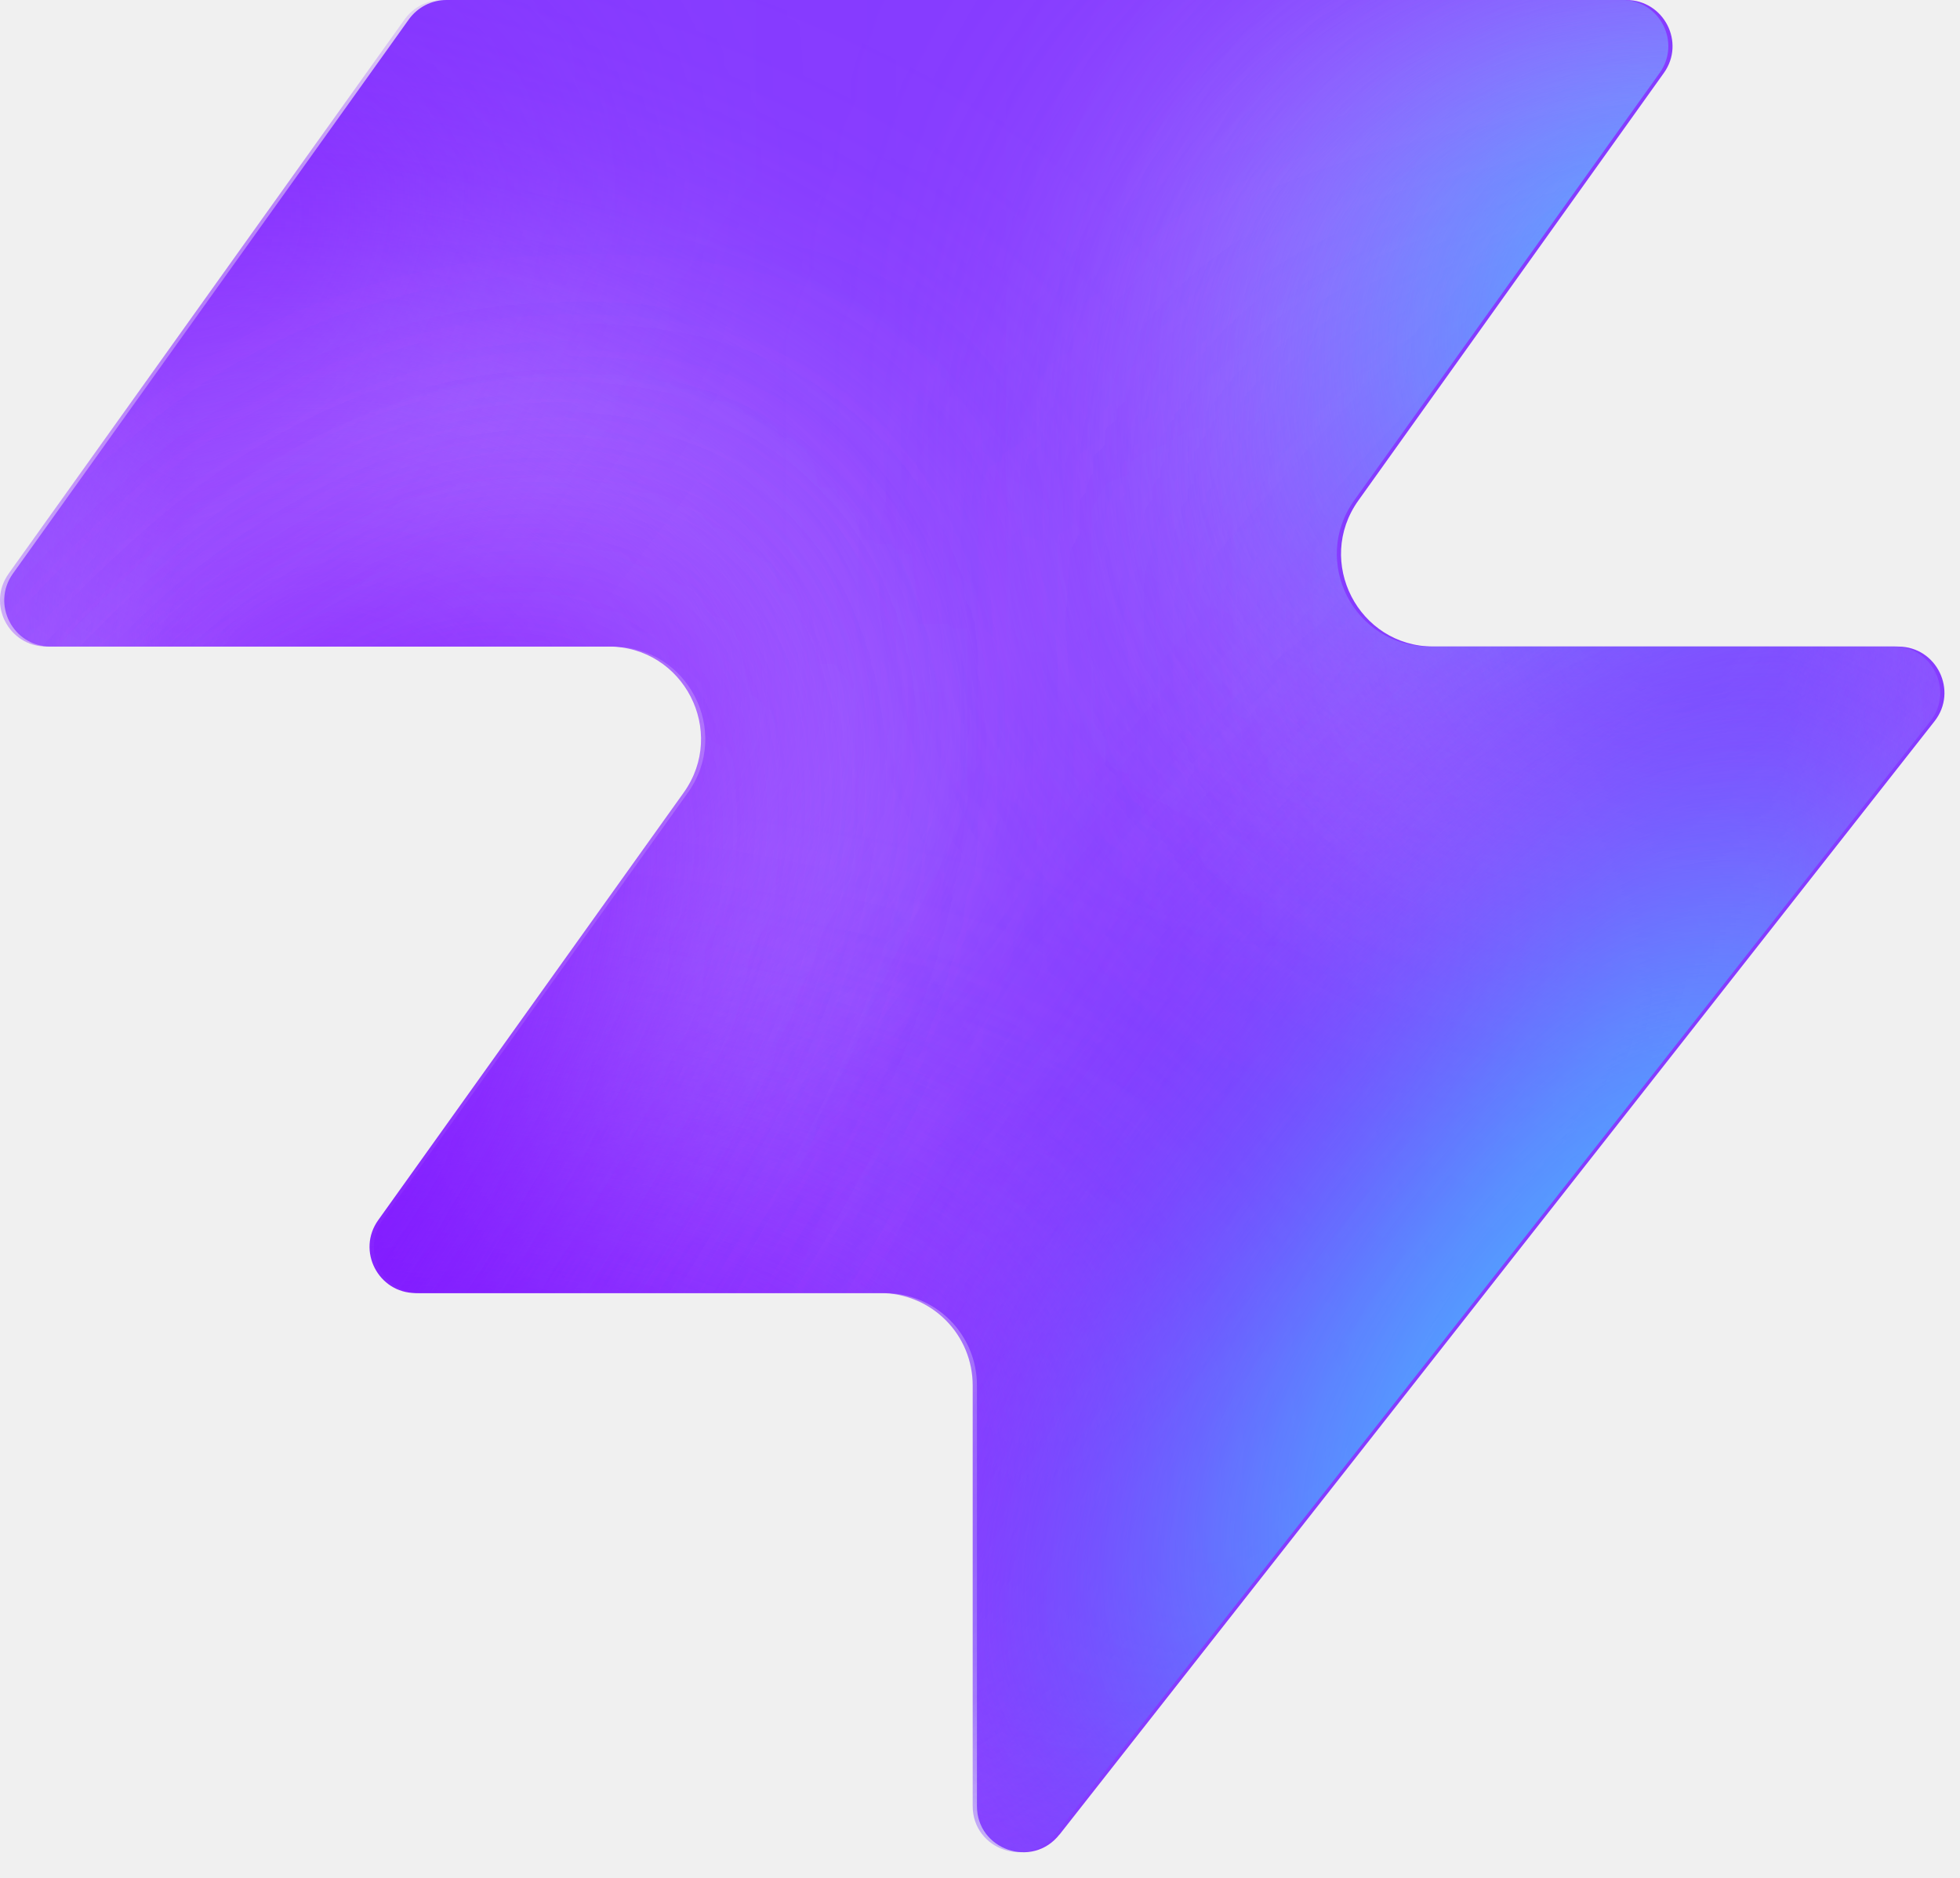
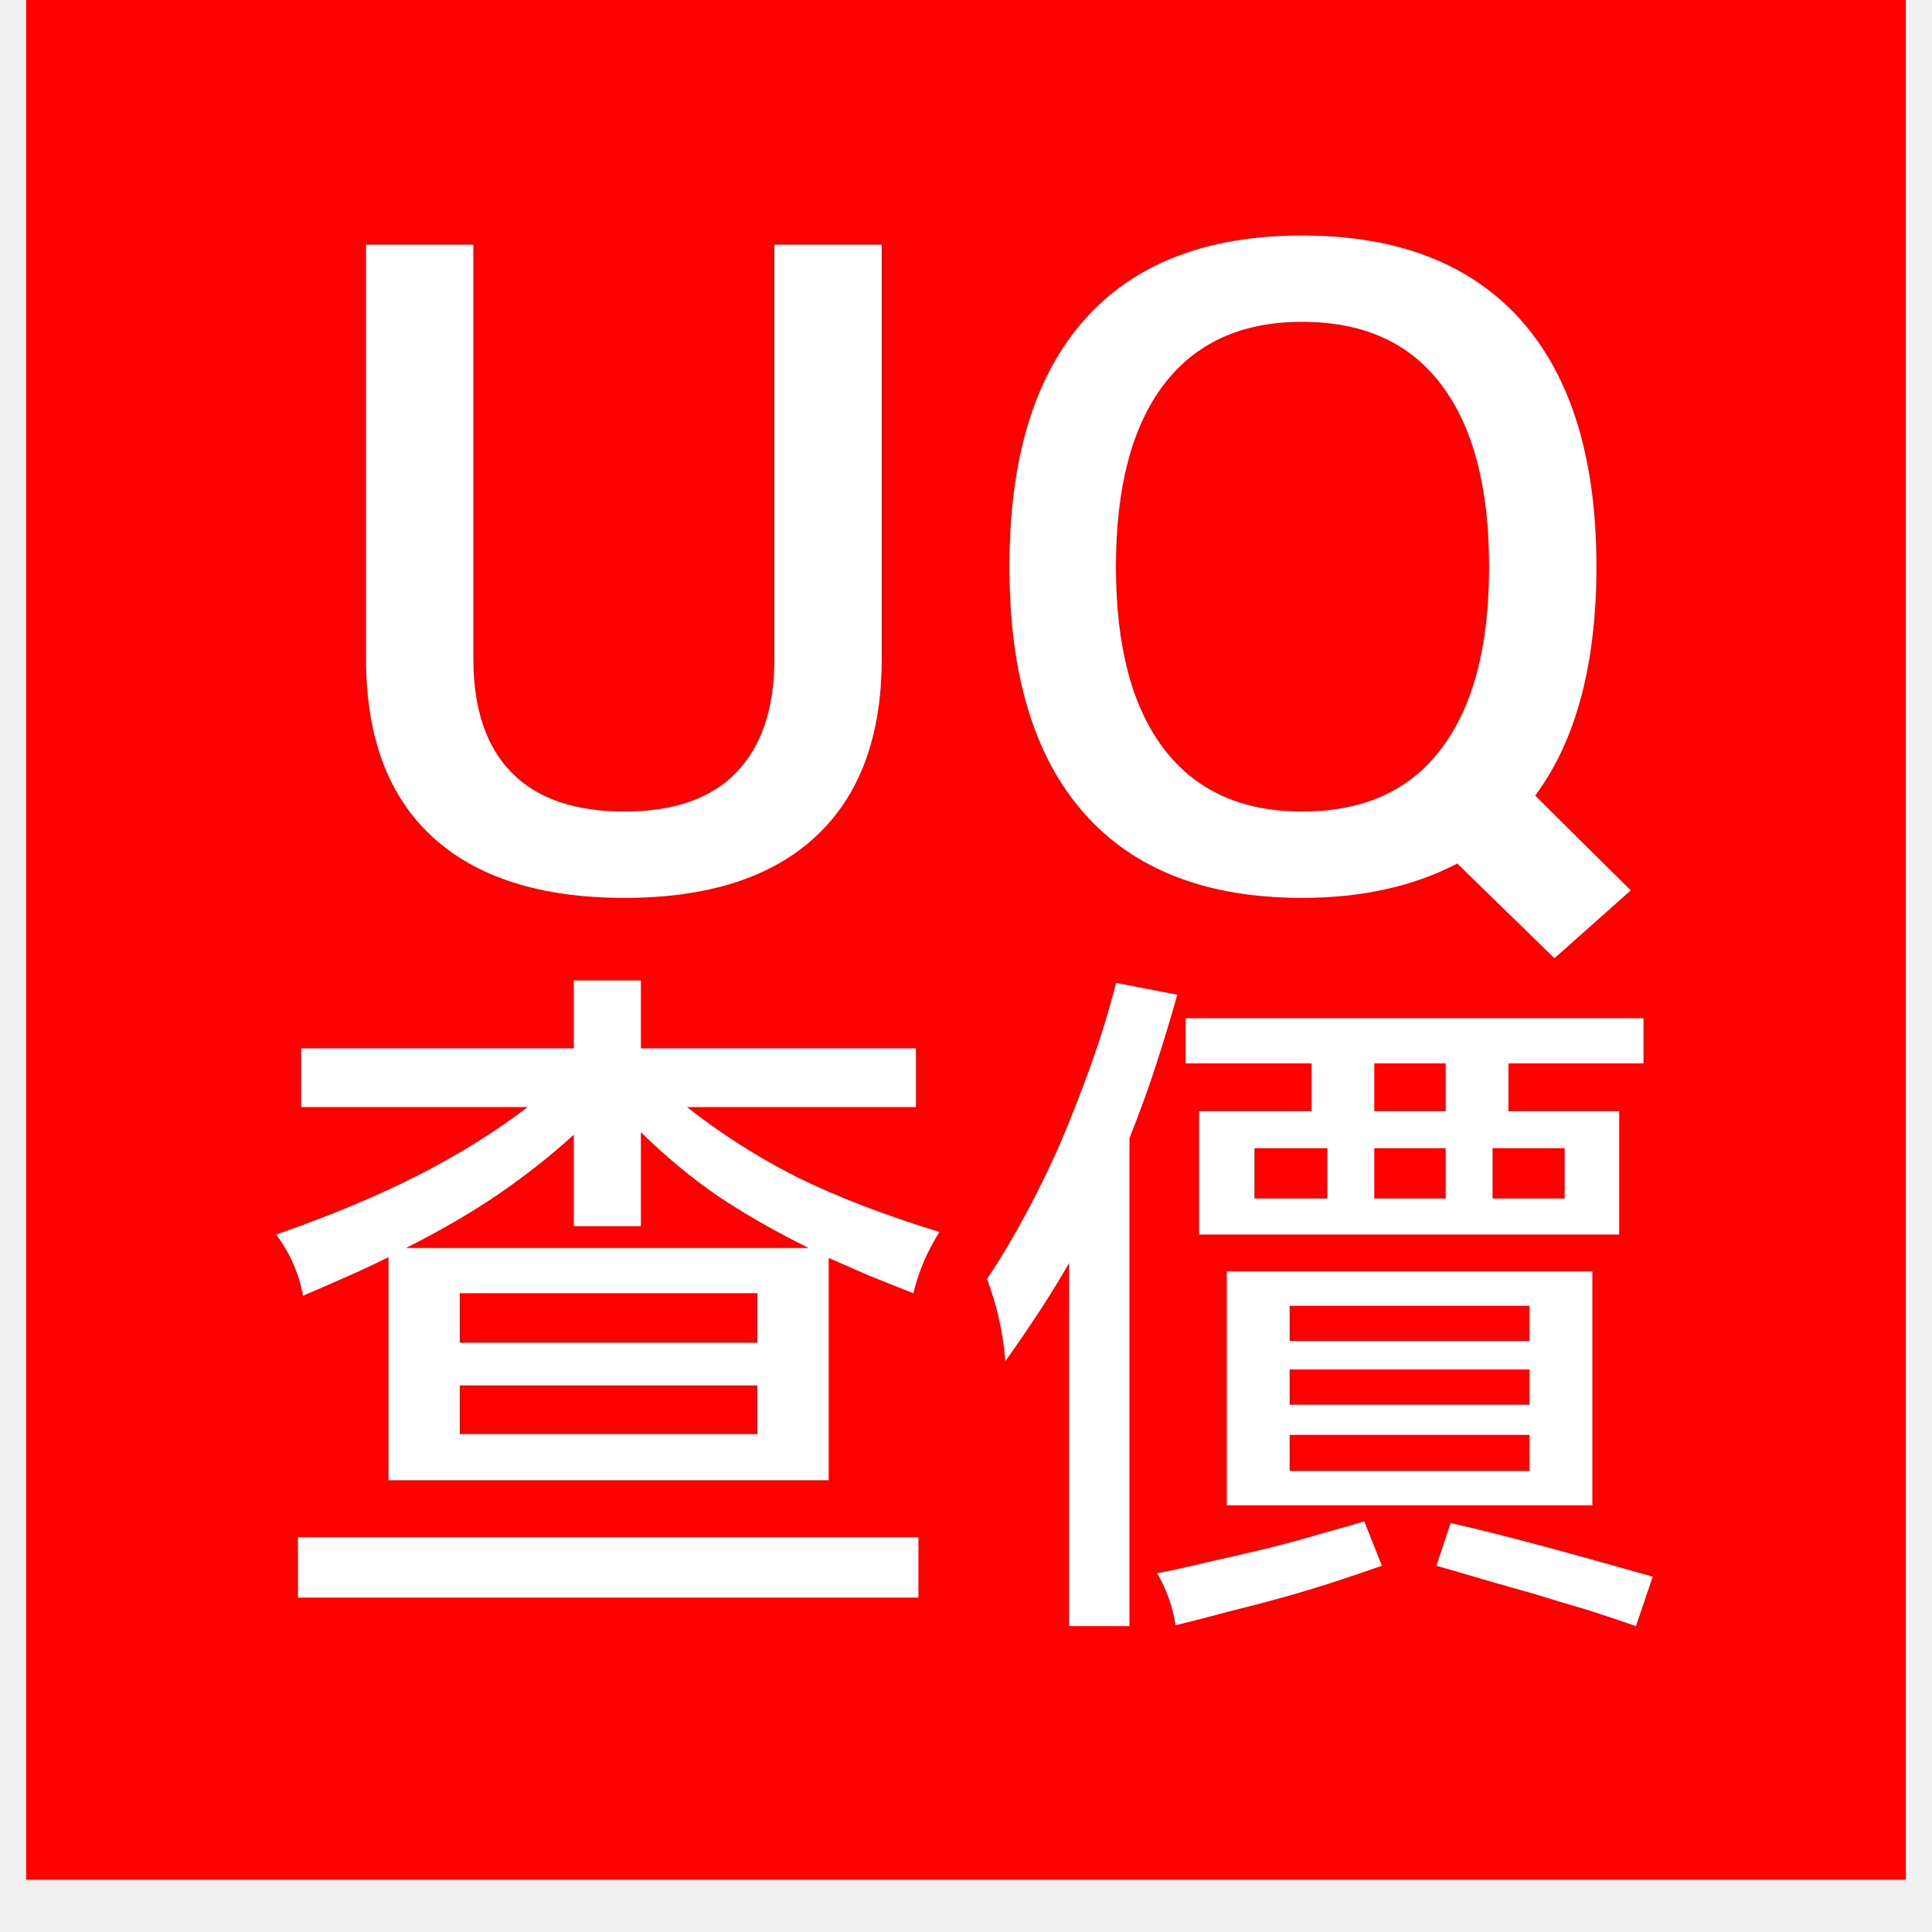
- <svg xmlns="http://www.w3.org/2000/svg" width="48" height="46" fill="none" viewBox="0 0 48 46">
-   <path fill="#863bff" d="M25.946 44.938c-.664.845-2.021.375-2.021-.698V33.937a2.26 2.26 0 0 0-2.262-2.262H10.287c-.92 0-1.456-1.04-.92-1.788l7.48-10.471c1.07-1.497 0-3.578-1.842-3.578H1.237c-.92 0-1.456-1.04-.92-1.788L10.013.474c.214-.297.556-.474.92-.474h28.894c.92 0 1.456 1.04.92 1.788l-7.48 10.471c-1.07 1.498 0 3.579 1.842 3.579h11.377c.943 0 1.473 1.088.89 1.83L25.947 44.94z" style="fill:#863bff;fill:color(display-p3 .525 .23 1);fill-opacity:1" />
-   <mask id="a" width="48" height="46" x="0" y="0" maskUnits="userSpaceOnUse" style="mask-type:alpha">
-     <path fill="#000" d="M25.842 44.938c-.664.844-2.021.375-2.021-.698V33.937a2.26 2.26 0 0 0-2.262-2.262H10.183c-.92 0-1.456-1.04-.92-1.788l7.48-10.471c1.07-1.498 0-3.579-1.842-3.579H1.133c-.92 0-1.456-1.04-.92-1.787L9.91.473c.214-.297.556-.474.92-.474h28.894c.92 0 1.456 1.04.92 1.788l-7.48 10.471c-1.07 1.498 0 3.578 1.842 3.578h11.377c.943 0 1.473 1.088.89 1.832L25.843 44.94z" style="fill:#000;fill-opacity:1" />
-   </mask>
-   <g mask="url(#a)">
-     <g filter="url(#b)">
-       <ellipse cx="5.508" cy="14.704" fill="#ede6ff" rx="5.508" ry="14.704" style="fill:#ede6ff;fill:color(display-p3 .927 .903 1);fill-opacity:1" transform="matrix(.00324 1 1 -.00324 -4.47 31.516)" />
-     </g>
-     <g filter="url(#c)">
-       <ellipse cx="10.399" cy="29.851" fill="#ede6ff" rx="10.399" ry="29.851" style="fill:#ede6ff;fill:color(display-p3 .927 .903 1);fill-opacity:1" transform="matrix(.00324 1 1 -.00324 -39.328 7.883)" />
-     </g>
-     <g filter="url(#d)">
-       <ellipse cx="5.508" cy="30.487" fill="#7e14ff" rx="5.508" ry="30.487" style="fill:#7e14ff;fill:color(display-p3 .492 .077 1);fill-opacity:1" transform="rotate(89.814 -25.913 -14.639)scale(1 -1)" />
-     </g>
-     <g filter="url(#e)">
-       <ellipse cx="5.508" cy="30.599" fill="#7e14ff" rx="5.508" ry="30.599" style="fill:#7e14ff;fill:color(display-p3 .492 .077 1);fill-opacity:1" transform="rotate(89.814 -32.644 -3.334)scale(1 -1)" />
-     </g>
-     <g filter="url(#f)">
-       <ellipse cx="5.508" cy="30.599" fill="#7e14ff" rx="5.508" ry="30.599" style="fill:#7e14ff;fill:color(display-p3 .492 .077 1);fill-opacity:1" transform="matrix(.00324 1 1 -.00324 -34.34 30.47)" />
-     </g>
-     <g filter="url(#g)">
-       <ellipse cx="14.072" cy="22.078" fill="#ede6ff" rx="14.072" ry="22.078" style="fill:#ede6ff;fill:color(display-p3 .927 .903 1);fill-opacity:1" transform="rotate(93.35 24.506 48.493)scale(-1 1)" />
-     </g>
-     <g filter="url(#h)">
-       <ellipse cx="3.47" cy="21.501" fill="#7e14ff" rx="3.47" ry="21.501" style="fill:#7e14ff;fill:color(display-p3 .492 .077 1);fill-opacity:1" transform="rotate(89.009 28.708 47.59)scale(-1 1)" />
-     </g>
-     <g filter="url(#i)">
-       <ellipse cx="3.47" cy="21.501" fill="#7e14ff" rx="3.47" ry="21.501" style="fill:#7e14ff;fill:color(display-p3 .492 .077 1);fill-opacity:1" transform="rotate(89.009 28.708 47.59)scale(-1 1)" />
-     </g>
-     <g filter="url(#j)">
-       <ellipse cx=".387" cy="8.972" fill="#7e14ff" rx="4.407" ry="29.108" style="fill:#7e14ff;fill:color(display-p3 .492 .077 1);fill-opacity:1" transform="rotate(39.51 .387 8.972)" />
-     </g>
-     <g filter="url(#k)">
-       <ellipse cx="47.523" cy="-6.092" fill="#7e14ff" rx="4.407" ry="29.108" style="fill:#7e14ff;fill:color(display-p3 .492 .077 1);fill-opacity:1" transform="rotate(37.892 47.523 -6.092)" />
-     </g>
-     <g filter="url(#l)">
-       <ellipse cx="41.412" cy="6.333" fill="#47bfff" rx="5.971" ry="9.665" style="fill:#47bfff;fill:color(display-p3 .28 .748 1);fill-opacity:1" transform="rotate(37.892 41.412 6.333)" />
-     </g>
-     <g filter="url(#m)">
-       <ellipse cx="-1.879" cy="38.332" fill="#7e14ff" rx="4.407" ry="29.108" style="fill:#7e14ff;fill:color(display-p3 .492 .077 1);fill-opacity:1" transform="rotate(37.892 -1.88 38.332)" />
-     </g>
-     <g filter="url(#n)">
-       <ellipse cx="-1.879" cy="38.332" fill="#7e14ff" rx="4.407" ry="29.108" style="fill:#7e14ff;fill:color(display-p3 .492 .077 1);fill-opacity:1" transform="rotate(37.892 -1.88 38.332)" />
-     </g>
-     <g filter="url(#o)">
-       <ellipse cx="35.651" cy="29.907" fill="#7e14ff" rx="4.407" ry="29.108" style="fill:#7e14ff;fill:color(display-p3 .492 .077 1);fill-opacity:1" transform="rotate(37.892 35.651 29.907)" />
-     </g>
-     <g filter="url(#p)">
-       <ellipse cx="38.418" cy="32.4" fill="#47bfff" rx="5.971" ry="15.297" style="fill:#47bfff;fill:color(display-p3 .28 .748 1);fill-opacity:1" transform="rotate(37.892 38.418 32.4)" />
+ <svg xmlns="http://www.w3.org/2000/svg" width="48" zoomAndPan="magnify" viewBox="0 0 36 36" height="48" preserveAspectRatio="xMidYMid meet" version="1.0">
+   <defs>
+     <g />
+     <clipPath id="cd4b367fb5">
+       <path d="M 0.488 0 L 35.512 0 L 35.512 35.027 L 0.488 35.027 Z M 0.488 0 " clip-rule="nonzero" />
+     </clipPath>
+     <clipPath id="423ec74e41">
+       <path d="M 13 4 L 25.844 4 L 25.844 18 L 13 18 Z M 13 4 " clip-rule="nonzero" />
+     </clipPath>
+     <clipPath id="da61a4a87e">
+       <rect x="0" width="26" y="0" height="22" />
+     </clipPath>
+     <clipPath id="848b949c78">
+       <path d="M 0.691 14 L 27.543 14 L 27.543 32.926 L 0.691 32.926 Z M 0.691 14 " clip-rule="nonzero" />
+     </clipPath>
+     <clipPath id="7b9129385e">
+       <rect x="0" width="28" y="0" height="19" />
+     </clipPath>
+     <clipPath id="94fd8e7b63">
+       <rect x="0" width="28" y="0" height="33" />
+     </clipPath>
+   </defs>
+   <g clip-path="url(#cd4b367fb5)">
+     <path fill="#ffffff" d="M 0.488 0 L 35.512 0 L 35.512 35.027 L 0.488 35.027 Z M 0.488 0 " fill-opacity="1" fill-rule="nonzero" />
+     <path fill="#ff0001" d="M 0.488 0 L 35.512 0 L 35.512 35.027 L 0.488 35.027 Z M 0.488 0 " fill-opacity="1" fill-rule="nonzero" />
+   </g>
+   <g transform="matrix(1, 0, 0, 1, 4, 0.000000000000010582)">
+     <g clip-path="url(#94fd8e7b63)">
+       <g transform="matrix(1, 0, 0, 1, 1, 0.000000000000010582)">
+         <g clip-path="url(#da61a4a87e)">
+           <g fill="#ffffff" fill-opacity="1">
+             <g transform="translate(0.351549, 16.19966)">
+               <g>
+                 <path d="M 3.469 -3.922 C 3.469 -2.992 3.707 -2.285 4.188 -1.797 C 4.664 -1.316 5.363 -1.078 6.281 -1.078 C 7.195 -1.078 7.891 -1.316 8.359 -1.797 C 8.836 -2.285 9.078 -2.992 9.078 -3.922 L 9.078 -11.641 L 11.078 -11.641 L 11.078 -3.922 C 11.078 -2.473 10.664 -1.367 9.844 -0.609 C 9.031 0.148 7.844 0.531 6.281 0.531 C 4.719 0.531 3.523 0.148 2.703 -0.609 C 1.879 -1.367 1.469 -2.473 1.469 -3.922 L 1.469 -11.641 L 3.469 -11.641 Z M 3.469 -3.922 " />
+               </g>
+             </g>
+           </g>
+           <g clip-path="url(#423ec74e41)">
+             <g fill="#ffffff" fill-opacity="1">
+               <g transform="translate(12.90292, 16.19966)">
+                 <g>
+                   <path d="M 6.359 0.531 C 4.578 0.531 3.223 0.004 2.297 -1.047 C 1.367 -2.098 0.906 -3.629 0.906 -5.641 C 0.906 -7.648 1.367 -9.18 2.297 -10.234 C 3.223 -11.285 4.578 -11.812 6.359 -11.812 C 8.141 -11.812 9.5 -11.285 10.438 -10.234 C 11.375 -9.18 11.844 -7.648 11.844 -5.641 C 11.844 -3.816 11.461 -2.395 10.703 -1.375 L 12.484 0.391 L 11.062 1.656 L 9.25 -0.109 C 8.438 0.316 7.473 0.531 6.359 0.531 Z M 6.359 -1.078 C 7.504 -1.078 8.367 -1.469 8.953 -2.25 C 9.547 -3.031 9.844 -4.16 9.844 -5.641 C 9.844 -7.117 9.547 -8.25 8.953 -9.031 C 8.367 -9.812 7.504 -10.203 6.359 -10.203 C 5.234 -10.203 4.375 -9.812 3.781 -9.031 C 3.188 -8.25 2.891 -7.117 2.891 -5.641 C 2.891 -4.16 3.188 -3.031 3.781 -2.25 C 4.375 -1.469 5.234 -1.078 6.359 -1.078 Z M 6.359 -1.078 " />
+                 </g>
+               </g>
+             </g>
+           </g>
+         </g>
+       </g>
+       <g clip-path="url(#848b949c78)">
+         <g transform="matrix(1, 0, 0, 1, 0, 14)">
+           <g clip-path="url(#7b9129385e)">
+             <g fill="#ffffff" fill-opacity="1">
+               <g transform="translate(0.707713, 14.95637)">
+                 <g>
+                   <path d="M 7.234 -10.688 L 7.234 -9.422 L 12.359 -9.422 L 12.359 -8.328 L 8.094 -8.328 C 8.727 -7.828 9.414 -7.391 10.156 -7.016 C 10.906 -6.648 11.785 -6.312 12.797 -6 C 12.566 -5.633 12.406 -5.254 12.312 -4.859 C 12.02 -4.973 11.742 -5.082 11.484 -5.188 C 11.223 -5.301 10.973 -5.41 10.734 -5.516 L 10.734 -1.375 L 2.531 -1.375 L 2.531 -5.531 C 2.281 -5.406 2.023 -5.285 1.766 -5.172 C 1.504 -5.055 1.227 -4.938 0.938 -4.812 C 0.863 -5.227 0.695 -5.609 0.438 -5.953 C 1.426 -6.297 2.301 -6.66 3.062 -7.047 C 3.82 -7.43 4.508 -7.859 5.125 -8.328 L 0.906 -8.328 L 0.906 -9.422 L 5.984 -9.422 L 5.984 -10.688 Z M 12.406 -0.312 L 12.406 0.812 L 0.844 0.812 L 0.844 -0.312 Z M 5.984 -7.812 C 5.547 -7.414 5.078 -7.047 4.578 -6.703 C 4.086 -6.367 3.516 -6.035 2.859 -5.703 L 10.359 -5.703 C 9.711 -6.023 9.141 -6.352 8.641 -6.688 C 8.148 -7.031 7.68 -7.422 7.234 -7.859 L 7.234 -6.109 L 5.984 -6.109 Z M 3.859 -3.938 L 9.406 -3.938 L 9.406 -4.859 L 3.859 -4.859 Z M 9.406 -2.234 L 9.406 -3.141 L 3.859 -3.141 L 3.859 -2.234 Z M 9.406 -2.234 " />
+                 </g>
+               </g>
+             </g>
+             <g fill="#ffffff" fill-opacity="1">
+               <g transform="translate(13.99923, 14.95637)">
+                 <g>
+                   <path d="M 11.672 -5.266 L 11.672 -0.906 L 4.859 -0.906 L 4.859 -5.266 Z M 12.625 -9.984 L 12.625 -9.141 L 10.109 -9.141 L 10.109 -8.25 L 12.172 -8.25 L 12.172 -5.953 L 4.344 -5.953 L 4.344 -8.25 L 6.438 -8.25 L 6.438 -9.141 L 4.094 -9.141 L 4.094 -9.984 Z M 0.391 -5.125 C 0.629 -5.477 0.863 -5.867 1.094 -6.297 C 1.332 -6.734 1.555 -7.191 1.766 -7.672 C 1.973 -8.16 2.164 -8.656 2.344 -9.156 C 2.52 -9.656 2.672 -10.148 2.797 -10.641 L 3.938 -10.422 C 3.812 -9.973 3.676 -9.523 3.531 -9.078 C 3.383 -8.629 3.223 -8.188 3.047 -7.75 L 3.047 1.344 L 1.922 1.344 L 1.922 -5.422 C 1.742 -5.109 1.551 -4.797 1.344 -4.484 C 1.145 -4.18 0.941 -3.883 0.734 -3.594 C 0.691 -4.125 0.578 -4.633 0.391 -5.125 Z M 3.562 0.359 C 3.844 0.305 4.148 0.238 4.484 0.156 C 4.816 0.082 5.156 0.004 5.5 -0.078 C 5.844 -0.16 6.176 -0.25 6.5 -0.344 C 6.832 -0.438 7.141 -0.523 7.422 -0.609 L 7.75 0.219 C 7.488 0.312 7.195 0.41 6.875 0.516 C 6.562 0.617 6.234 0.719 5.891 0.812 C 5.555 0.906 5.219 0.992 4.875 1.078 C 4.531 1.172 4.207 1.254 3.906 1.328 C 3.852 0.984 3.738 0.66 3.562 0.359 Z M 9.031 -0.578 C 9.27 -0.523 9.551 -0.457 9.875 -0.375 C 10.207 -0.289 10.547 -0.203 10.891 -0.109 C 11.234 -0.016 11.57 0.078 11.906 0.172 C 12.238 0.266 12.535 0.348 12.797 0.422 L 12.484 1.344 C 12.211 1.25 11.914 1.148 11.594 1.047 C 11.27 0.953 10.941 0.852 10.609 0.75 C 10.273 0.656 9.945 0.562 9.625 0.469 C 9.301 0.375 9.016 0.289 8.766 0.219 Z M 10.5 -1.547 L 10.5 -2.219 L 6.031 -2.219 L 6.031 -1.547 Z M 6.031 -3.969 L 10.5 -3.969 L 10.5 -4.625 L 6.031 -4.625 Z M 6.031 -2.781 L 10.5 -2.781 L 10.5 -3.438 L 6.031 -3.438 Z M 5.375 -6.625 L 6.734 -6.625 L 6.734 -7.562 L 5.375 -7.562 Z M 9.812 -7.562 L 9.812 -6.625 L 11.156 -6.625 L 11.156 -7.562 Z M 7.609 -6.625 L 8.938 -6.625 L 8.938 -7.562 L 7.609 -7.562 Z M 7.609 -8.25 L 8.938 -8.25 L 8.938 -9.141 L 7.609 -9.141 Z M 7.609 -8.25 " />
+                 </g>
+               </g>
+             </g>
+           </g>
+         </g>
+       </g>
    </g>
  </g>
-   <defs>
-     <filter id="b" width="60.045" height="41.654" x="-19.77" y="16.149" color-interpolation-filters="sRGB" filterUnits="userSpaceOnUse">
-       <feFlood flood-opacity="0" result="BackgroundImageFix" />
-       <feBlend in="SourceGraphic" in2="BackgroundImageFix" result="shape" />
-       <feGaussianBlur result="effect1_foregroundBlur_2002_17158" stdDeviation="7.659" />
-     </filter>
-     <filter id="c" width="90.34" height="51.437" x="-54.613" y="-7.533" color-interpolation-filters="sRGB" filterUnits="userSpaceOnUse">
-       <feFlood flood-opacity="0" result="BackgroundImageFix" />
-       <feBlend in="SourceGraphic" in2="BackgroundImageFix" result="shape" />
-       <feGaussianBlur result="effect1_foregroundBlur_2002_17158" stdDeviation="7.659" />
-     </filter>
-     <filter id="d" width="79.355" height="29.4" x="-49.64" y="2.03" color-interpolation-filters="sRGB" filterUnits="userSpaceOnUse">
-       <feFlood flood-opacity="0" result="BackgroundImageFix" />
-       <feBlend in="SourceGraphic" in2="BackgroundImageFix" result="shape" />
-       <feGaussianBlur result="effect1_foregroundBlur_2002_17158" stdDeviation="4.596" />
-     </filter>
-     <filter id="e" width="79.579" height="29.4" x="-45.045" y="20.029" color-interpolation-filters="sRGB" filterUnits="userSpaceOnUse">
-       <feFlood flood-opacity="0" result="BackgroundImageFix" />
-       <feBlend in="SourceGraphic" in2="BackgroundImageFix" result="shape" />
-       <feGaussianBlur result="effect1_foregroundBlur_2002_17158" stdDeviation="4.596" />
-     </filter>
-     <filter id="f" width="79.579" height="29.4" x="-43.513" y="21.178" color-interpolation-filters="sRGB" filterUnits="userSpaceOnUse">
-       <feFlood flood-opacity="0" result="BackgroundImageFix" />
-       <feBlend in="SourceGraphic" in2="BackgroundImageFix" result="shape" />
-       <feGaussianBlur result="effect1_foregroundBlur_2002_17158" stdDeviation="4.596" />
-     </filter>
-     <filter id="g" width="74.749" height="58.852" x="15.756" y="-17.901" color-interpolation-filters="sRGB" filterUnits="userSpaceOnUse">
-       <feFlood flood-opacity="0" result="BackgroundImageFix" />
-       <feBlend in="SourceGraphic" in2="BackgroundImageFix" result="shape" />
-       <feGaussianBlur result="effect1_foregroundBlur_2002_17158" stdDeviation="7.659" />
-     </filter>
-     <filter id="h" width="61.377" height="25.362" x="23.548" y="2.284" color-interpolation-filters="sRGB" filterUnits="userSpaceOnUse">
-       <feFlood flood-opacity="0" result="BackgroundImageFix" />
-       <feBlend in="SourceGraphic" in2="BackgroundImageFix" result="shape" />
-       <feGaussianBlur result="effect1_foregroundBlur_2002_17158" stdDeviation="4.596" />
-     </filter>
-     <filter id="i" width="61.377" height="25.362" x="23.548" y="2.284" color-interpolation-filters="sRGB" filterUnits="userSpaceOnUse">
-       <feFlood flood-opacity="0" result="BackgroundImageFix" />
-       <feBlend in="SourceGraphic" in2="BackgroundImageFix" result="shape" />
-       <feGaussianBlur result="effect1_foregroundBlur_2002_17158" stdDeviation="4.596" />
-     </filter>
-     <filter id="j" width="56.045" height="63.649" x="-27.636" y="-22.853" color-interpolation-filters="sRGB" filterUnits="userSpaceOnUse">
-       <feFlood flood-opacity="0" result="BackgroundImageFix" />
-       <feBlend in="SourceGraphic" in2="BackgroundImageFix" result="shape" />
-       <feGaussianBlur result="effect1_foregroundBlur_2002_17158" stdDeviation="4.596" />
-     </filter>
-     <filter id="k" width="54.814" height="64.646" x="20.116" y="-38.415" color-interpolation-filters="sRGB" filterUnits="userSpaceOnUse">
-       <feFlood flood-opacity="0" result="BackgroundImageFix" />
-       <feBlend in="SourceGraphic" in2="BackgroundImageFix" result="shape" />
-       <feGaussianBlur result="effect1_foregroundBlur_2002_17158" stdDeviation="4.596" />
-     </filter>
-     <filter id="l" width="33.541" height="35.313" x="24.641" y="-11.323" color-interpolation-filters="sRGB" filterUnits="userSpaceOnUse">
-       <feFlood flood-opacity="0" result="BackgroundImageFix" />
-       <feBlend in="SourceGraphic" in2="BackgroundImageFix" result="shape" />
-       <feGaussianBlur result="effect1_foregroundBlur_2002_17158" stdDeviation="4.596" />
-     </filter>
-     <filter id="m" width="54.814" height="64.646" x="-29.286" y="6.009" color-interpolation-filters="sRGB" filterUnits="userSpaceOnUse">
-       <feFlood flood-opacity="0" result="BackgroundImageFix" />
-       <feBlend in="SourceGraphic" in2="BackgroundImageFix" result="shape" />
-       <feGaussianBlur result="effect1_foregroundBlur_2002_17158" stdDeviation="4.596" />
-     </filter>
-     <filter id="n" width="54.814" height="64.646" x="-29.286" y="6.009" color-interpolation-filters="sRGB" filterUnits="userSpaceOnUse">
-       <feFlood flood-opacity="0" result="BackgroundImageFix" />
-       <feBlend in="SourceGraphic" in2="BackgroundImageFix" result="shape" />
-       <feGaussianBlur result="effect1_foregroundBlur_2002_17158" stdDeviation="4.596" />
-     </filter>
-     <filter id="o" width="54.814" height="64.646" x="8.244" y="-2.416" color-interpolation-filters="sRGB" filterUnits="userSpaceOnUse">
-       <feFlood flood-opacity="0" result="BackgroundImageFix" />
-       <feBlend in="SourceGraphic" in2="BackgroundImageFix" result="shape" />
-       <feGaussianBlur result="effect1_foregroundBlur_2002_17158" stdDeviation="4.596" />
-     </filter>
-     <filter id="p" width="39.409" height="43.623" x="18.713" y="10.588" color-interpolation-filters="sRGB" filterUnits="userSpaceOnUse">
-       <feFlood flood-opacity="0" result="BackgroundImageFix" />
-       <feBlend in="SourceGraphic" in2="BackgroundImageFix" result="shape" />
-       <feGaussianBlur result="effect1_foregroundBlur_2002_17158" stdDeviation="4.596" />
-     </filter>
-   </defs>
</svg>
